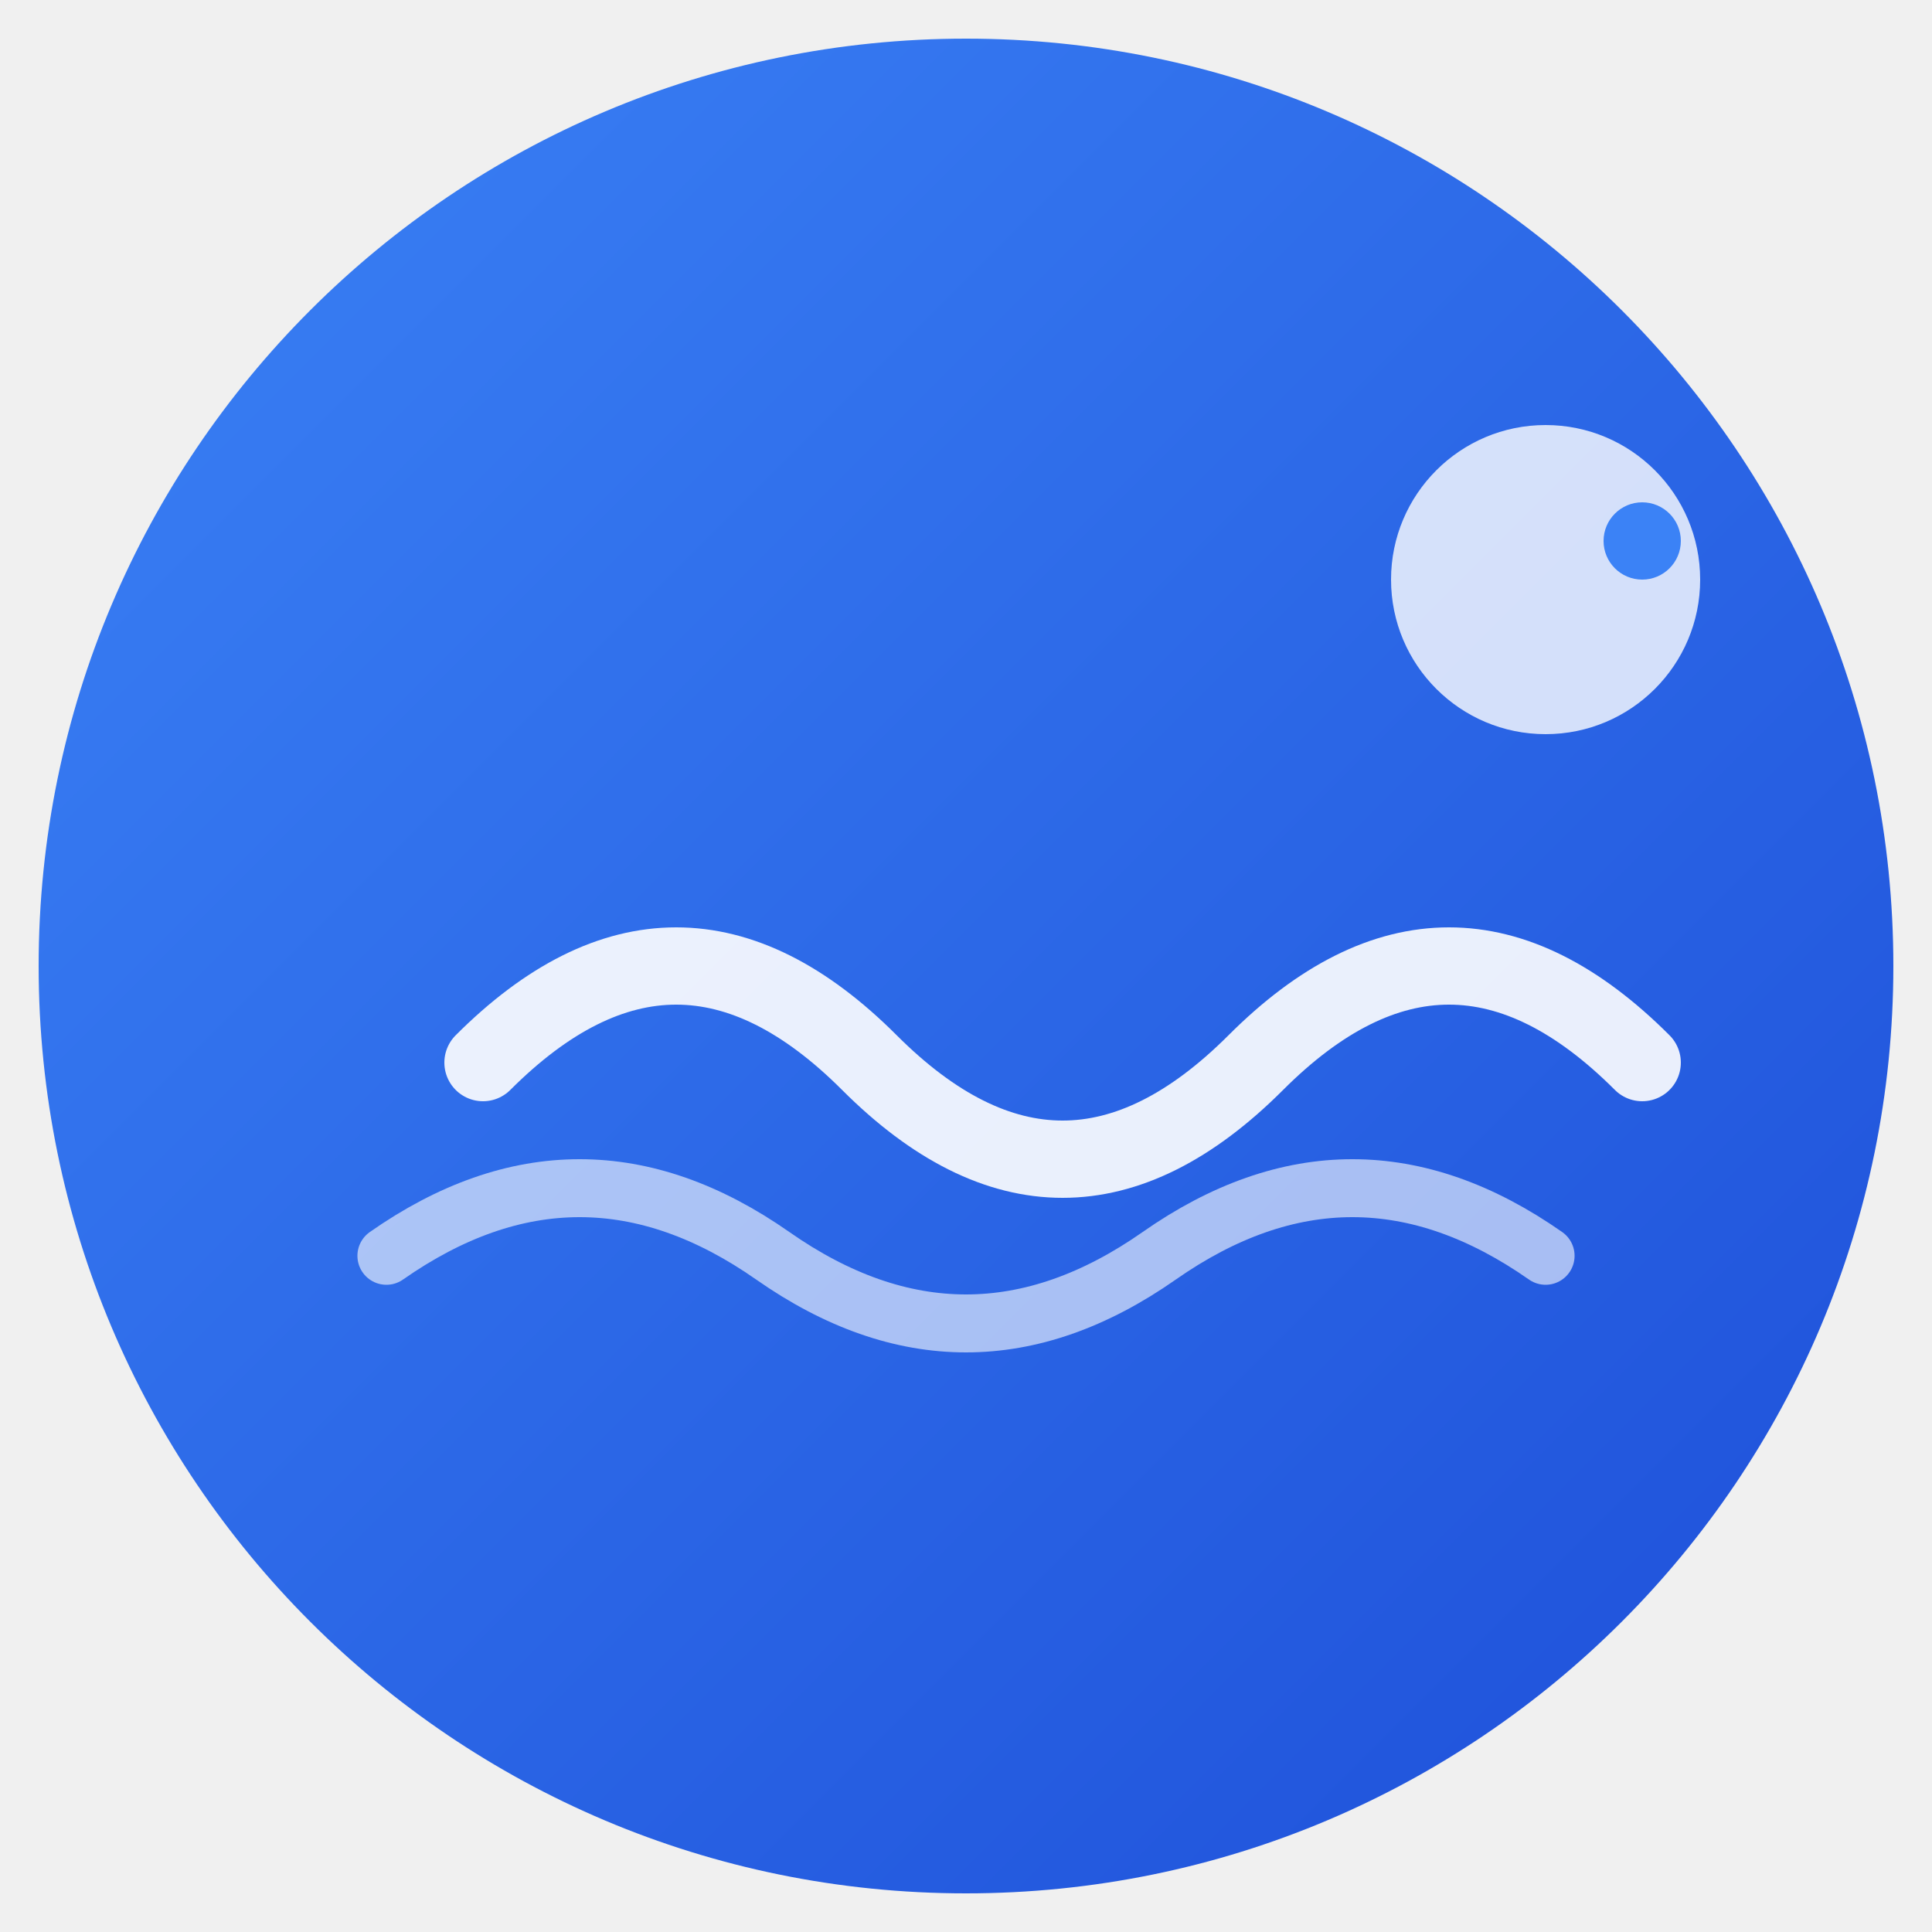
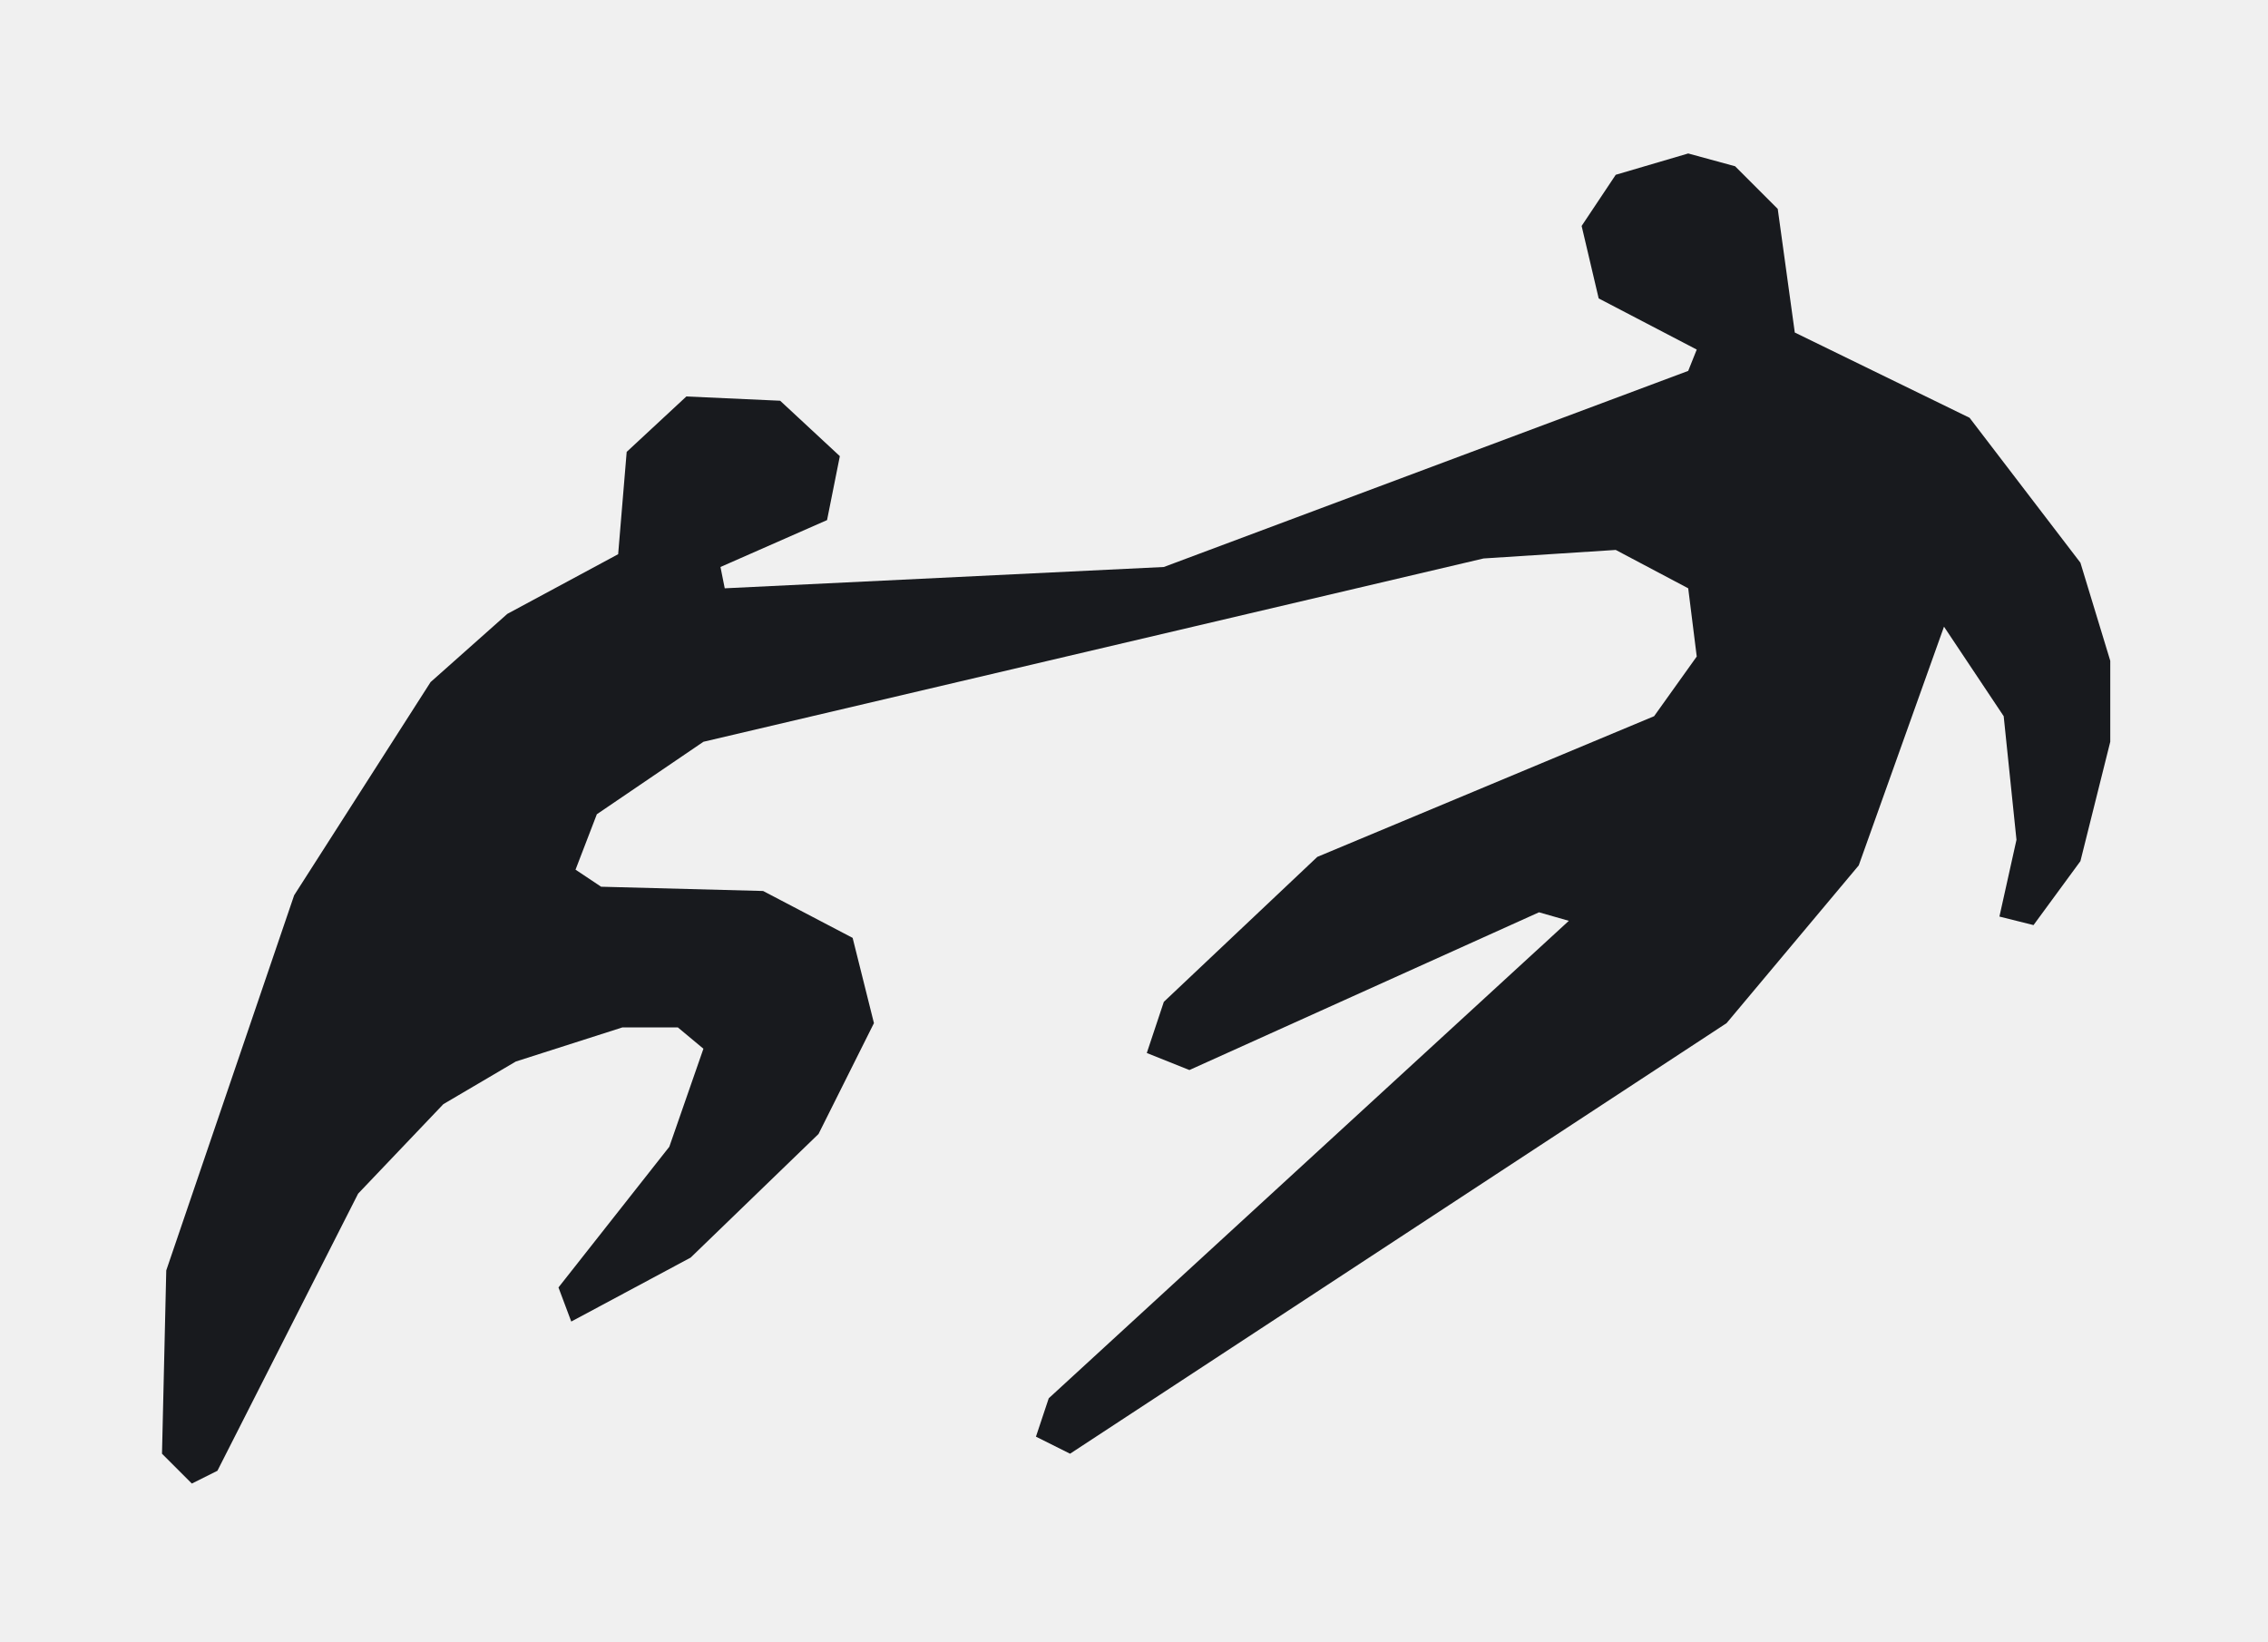
- <svg xmlns="http://www.w3.org/2000/svg" viewBox="0 0 100 100">
-   <defs>
-     <linearGradient id="waveGradient" x1="0%" y1="0%" x2="100%" y2="100%">
-       <stop offset="0%" style="stop-color:#3b82f6;stop-opacity:1" />
-       <stop offset="100%" style="stop-color:#1d4ed8;stop-opacity:1" />
-     </linearGradient>
-   </defs>
-   <circle cx="50" cy="50" r="48" fill="url(#waveGradient)" />
-   <path d="M25 55 Q35 45 45 55 T65 55 T85 55" stroke="white" stroke-width="4" fill="none" stroke-linecap="round" stroke-linejoin="round" opacity="0.9" />
-   <path d="M20 65 Q30 58 40 65 T60 65 T80 65" stroke="white" stroke-width="3" fill="none" stroke-linecap="round" stroke-linejoin="round" opacity="0.6" />
-   <circle cx="80" cy="30" r="8" fill="white" opacity="0.8" />
-   <circle cx="85" cy="28" r="2" fill="#3b82f6" />
+ <svg xmlns="http://www.w3.org/2000/svg" viewBox="0 0 532 385">
+   <style>
+     path { fill: #181A1E; }
+     @media (prefers-color-scheme: dark) {
+       path { fill: #D4F826; }
+     }
+   </style>
+   <path d="M 488 132 L 462 98 L 421 78 L 417 49 L 407 39 L 396 36 L 379 41 L 371 53 L 375 70 L 398 82 L 396 87 L 273 133 L 170 138 L 169 133 L 194 122 L 197 107 L 183 94 L 161 93 L 147 106 L 145 130 L 119 144 L 101 160 L 69 210 L 39 298 L 38 341 L 45 348 L 51 345 L 84 280 L 104 259 L 121 249 L 146 241 L 159 241 L 165 246 L 157 269 L 131 302 L 134 310 L 162 295 L 192 266 L 205 240 L 200 220 L 179 209 L 141 208 L 135 204 L 140 191 L 165 174 L 348 131 L 379 129 L 396 138 L 398 154 L 388 168 L 309 201 L 273 235 L 269 247 L 279 251 L 361 214 L 368 216 L 246 328 L 243 337 L 251 341 L 405 240 L 436 203 L 456 147 L 470 168 L 473 197 L 469 215 L 477 217 L 488 202 L 495 174 L 495 155 Z" />
</svg>
